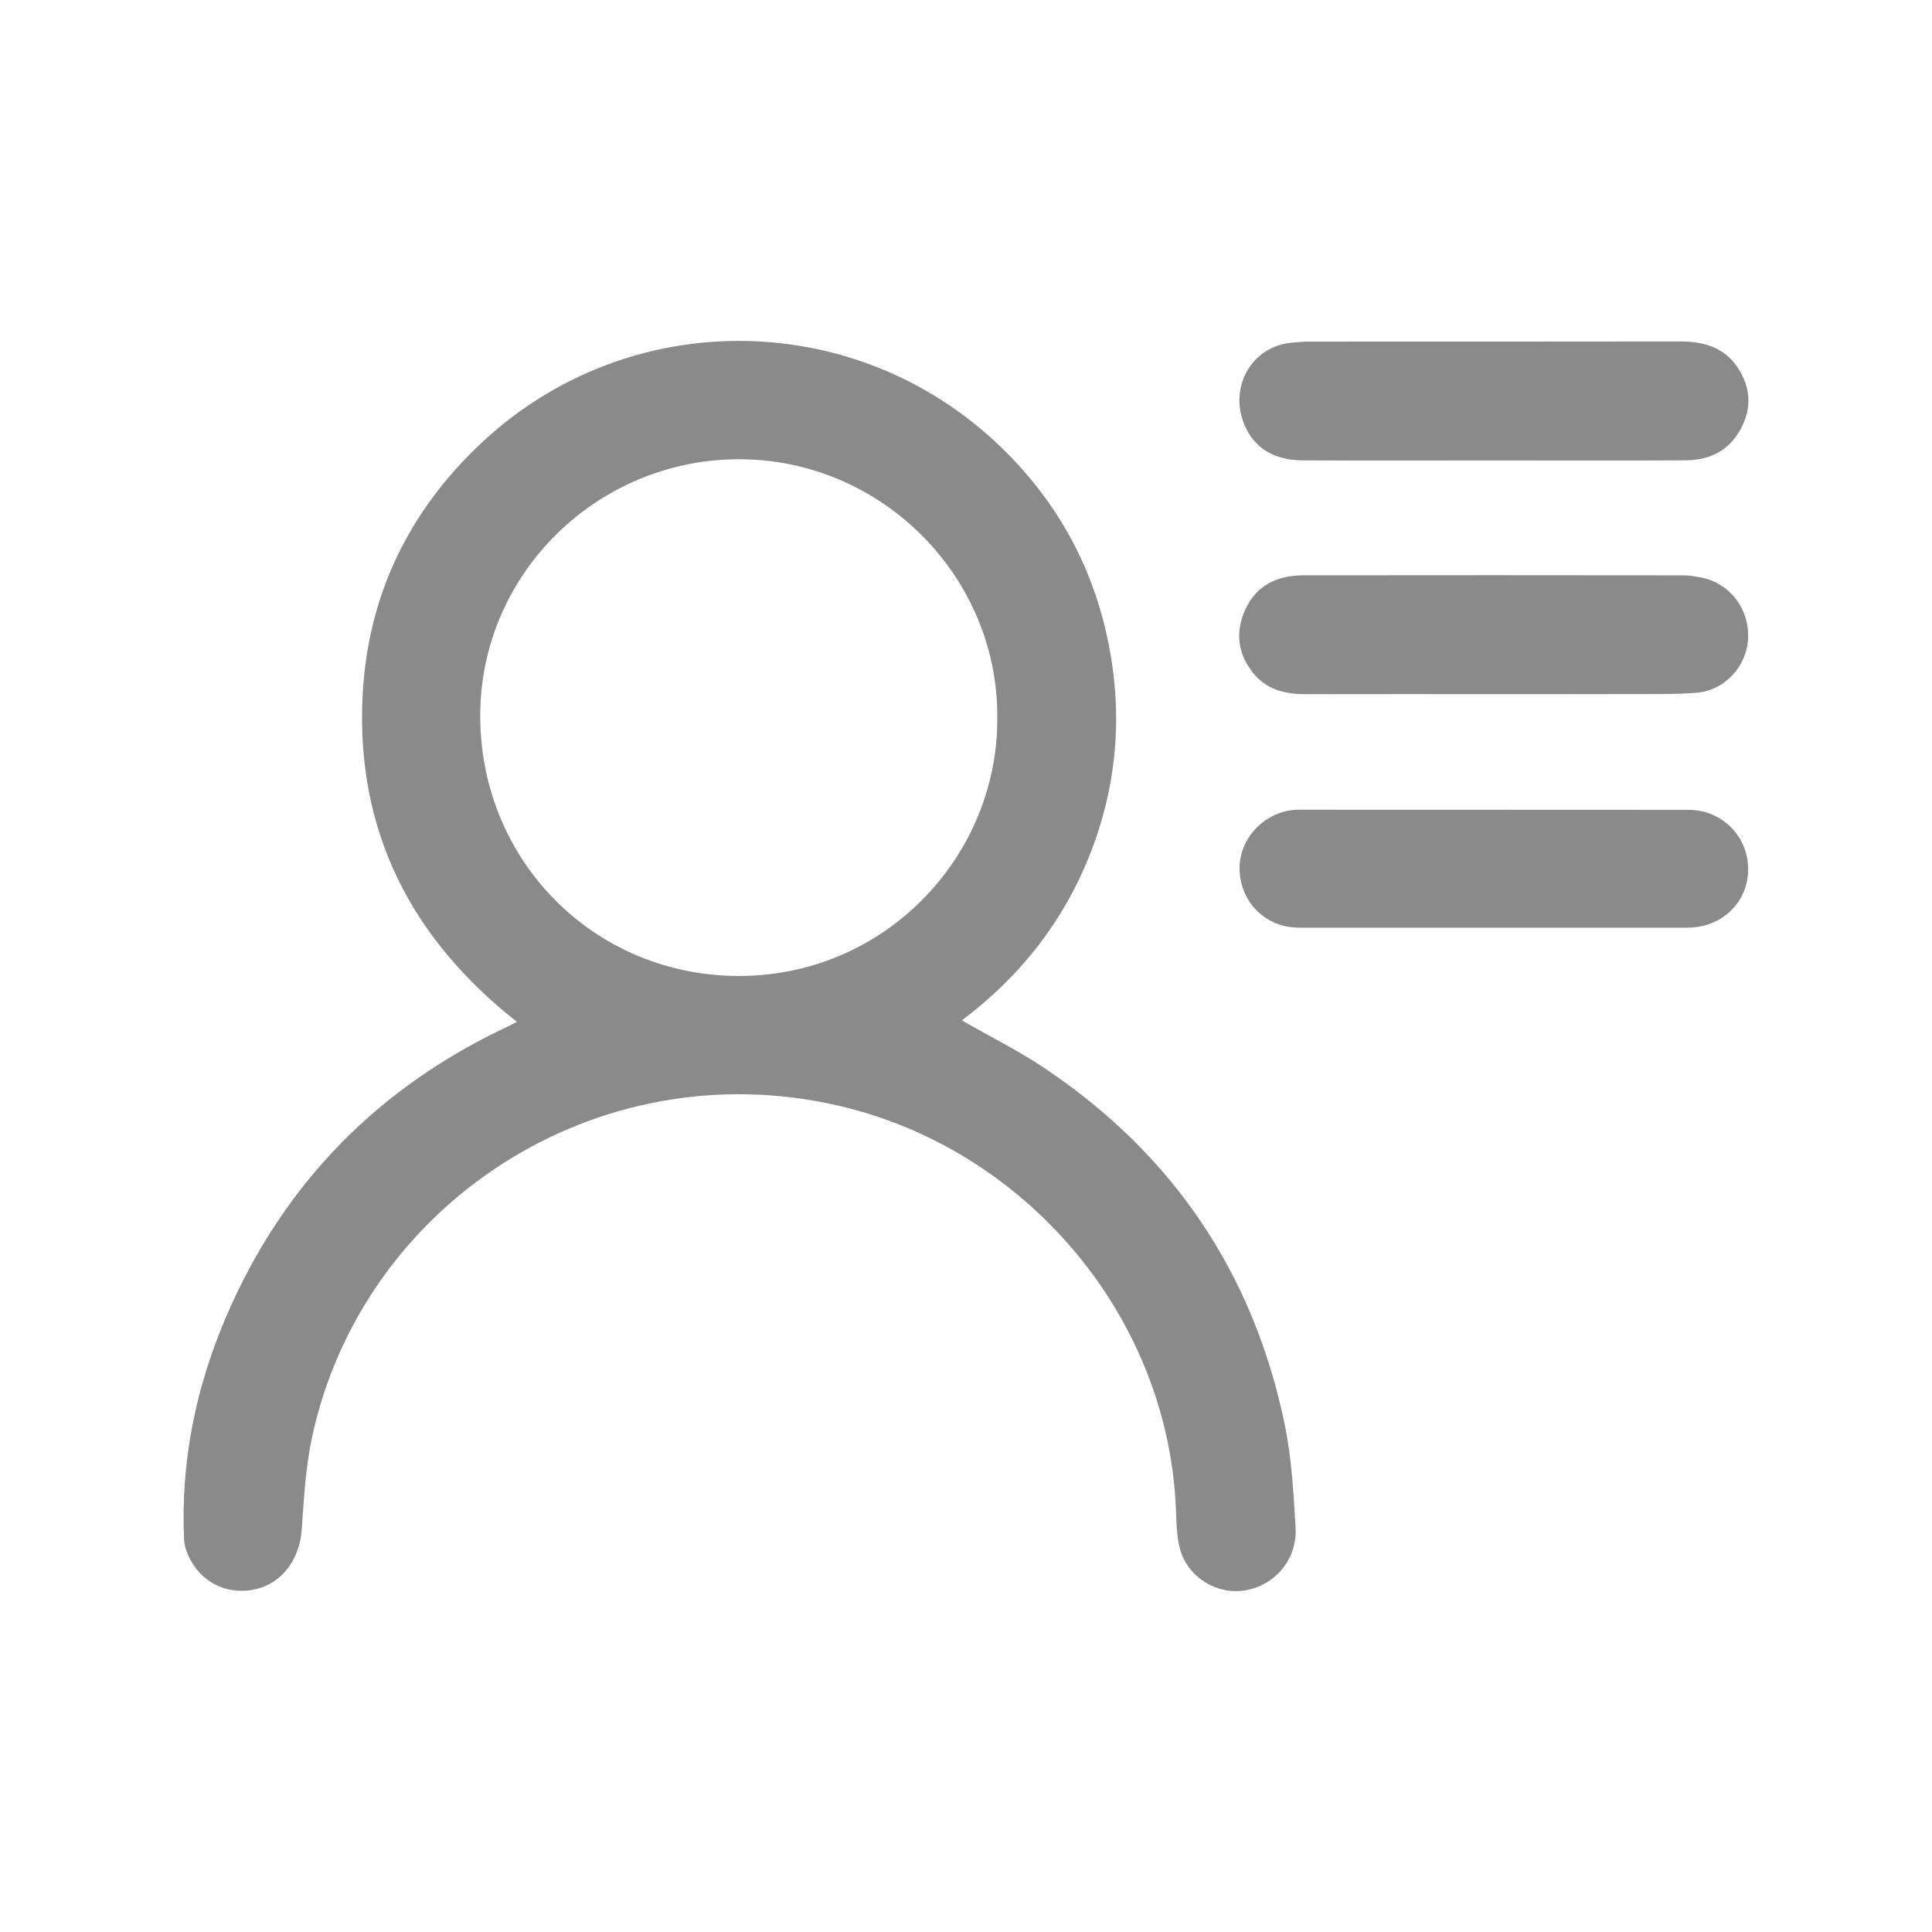
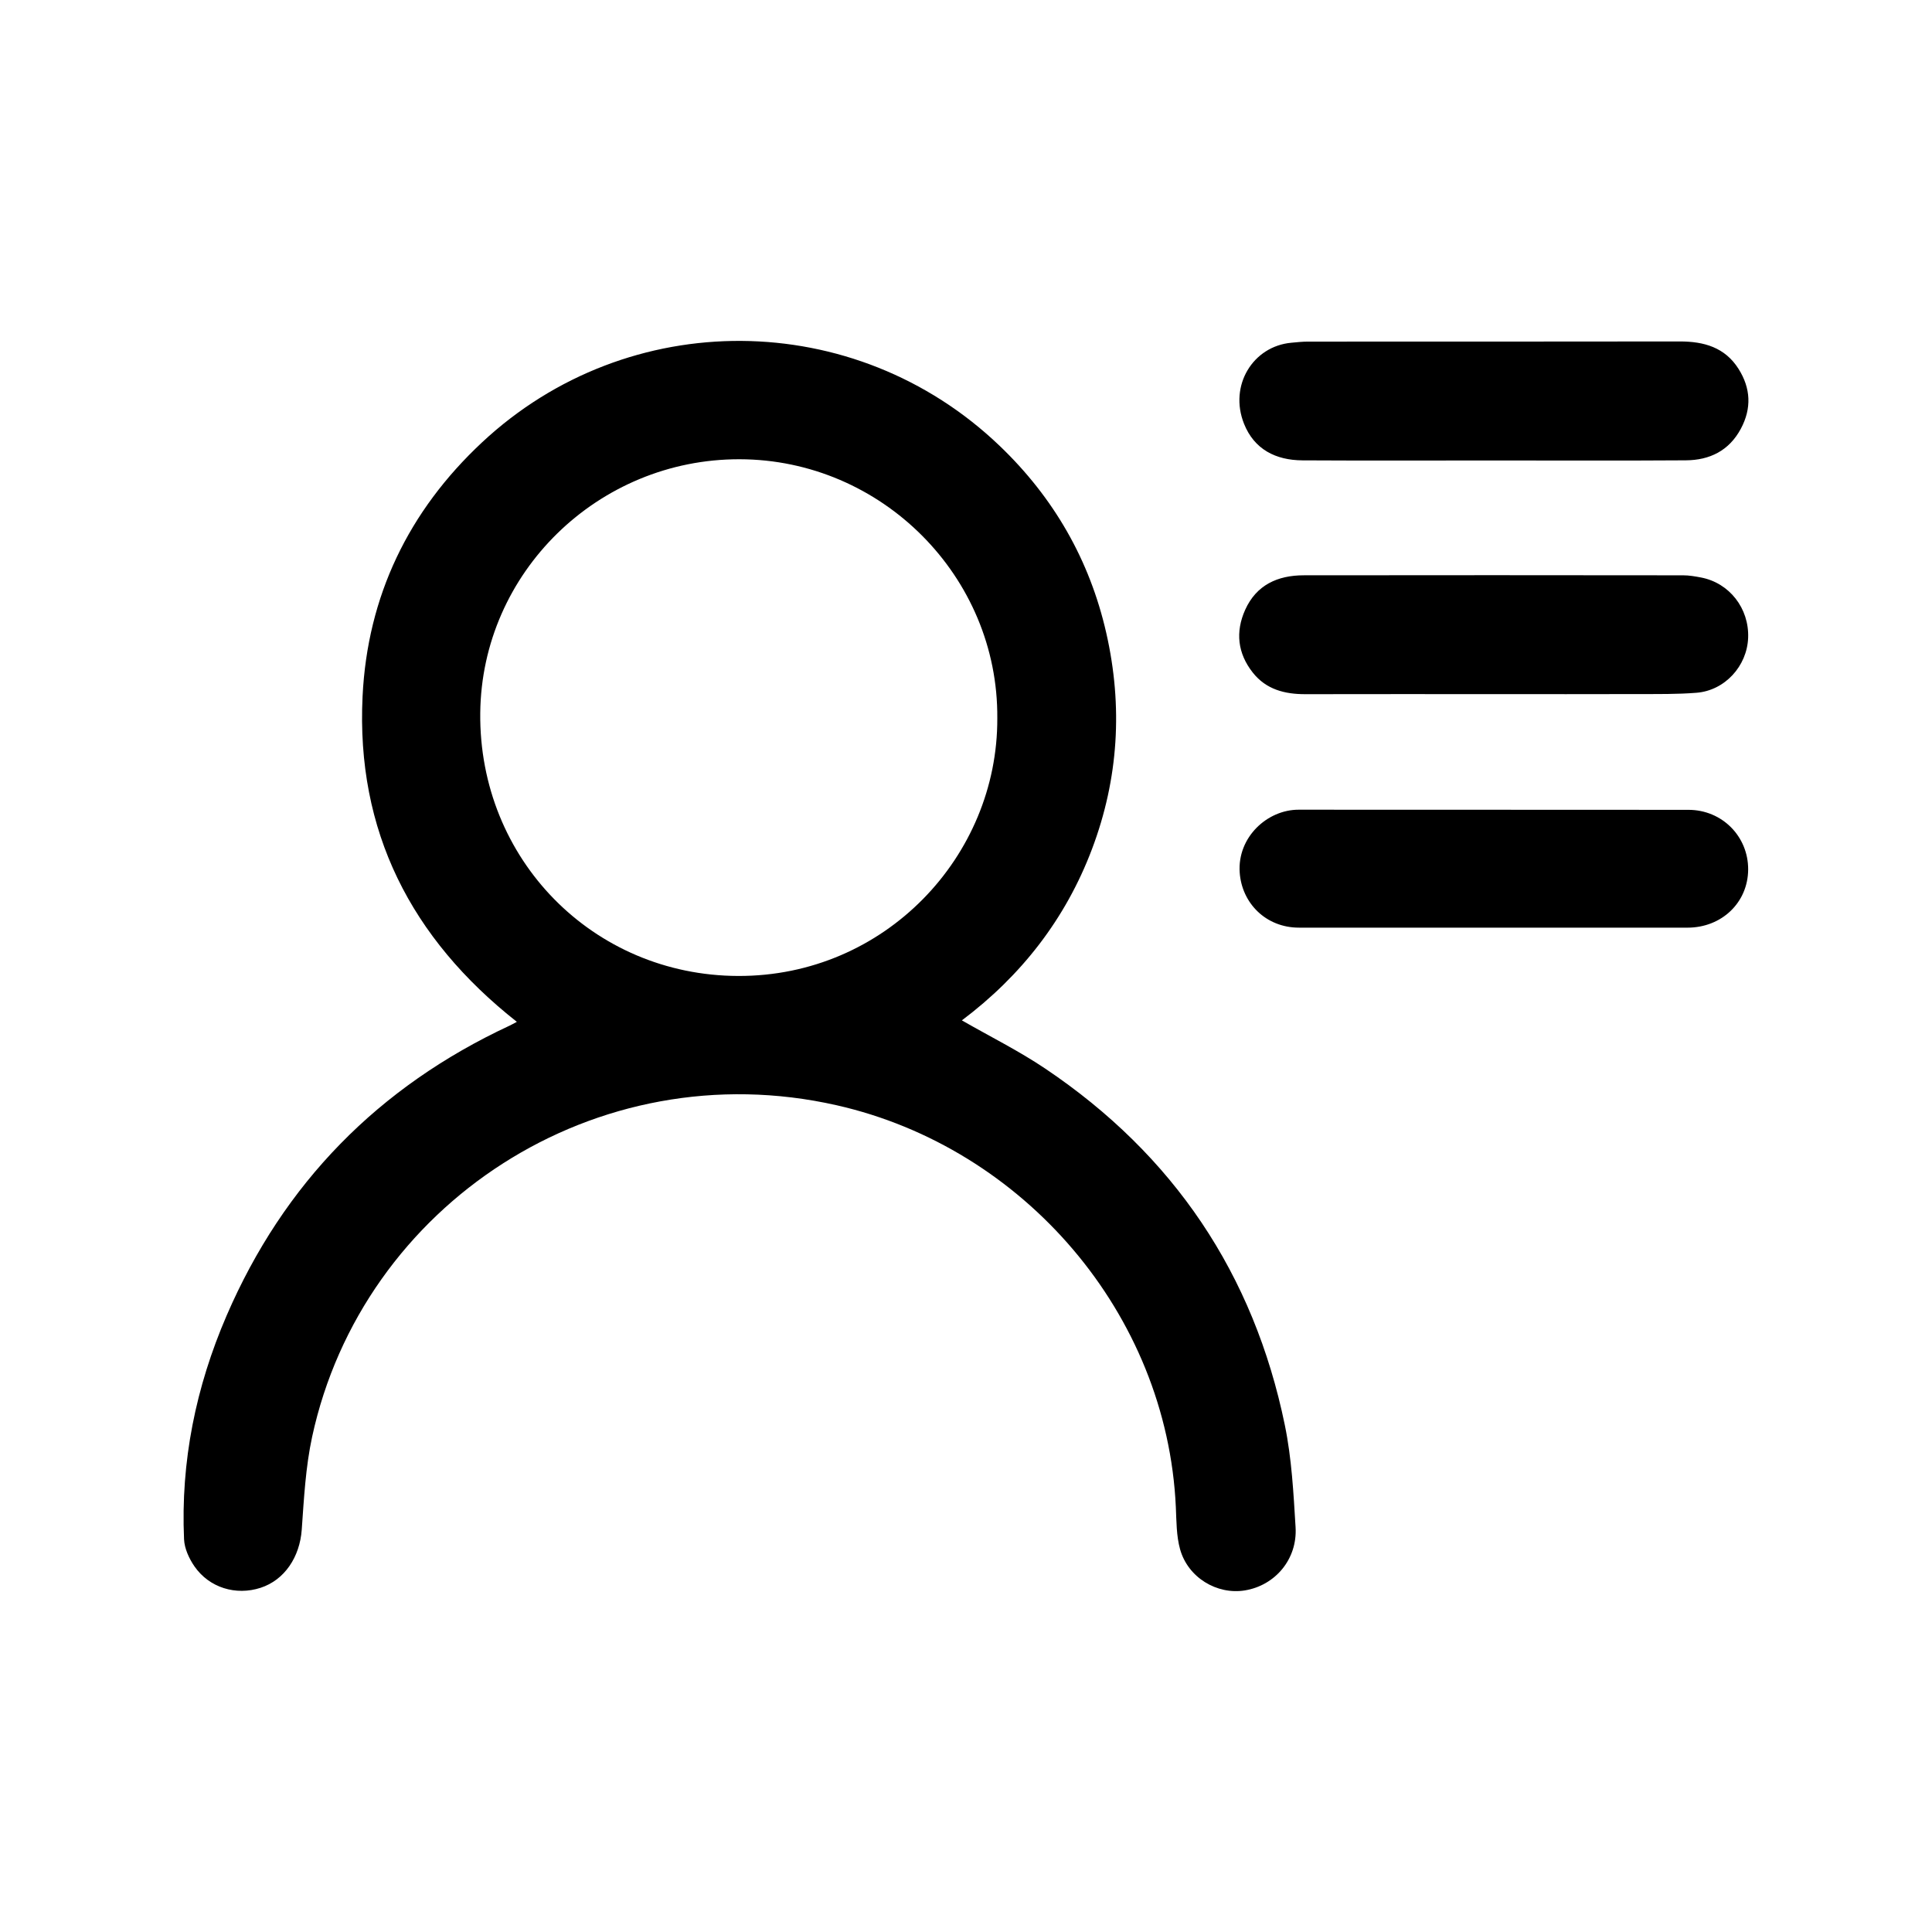
<svg xmlns="http://www.w3.org/2000/svg" class="icon" width="30px" height="30.00px" viewBox="0 0 1024 1024" version="1.1">
-   <path fill="#8a8a8a" d="M273.94 541.59c-56.21-44.3-85.22-101.23-81.77-172.48 2.57-53.1 24.37-98.26 63.32-134.64 77.56-72.45 197.68-71.58 274.37 1.86 28.64 27.42 47.71 60.53 56.5 99.22 8.82 38.83 6.52 77.15-7.58 114.47-14.01 37.09-37.55 67.2-68.97 90.8 15.04 8.63 30.27 16.19 44.25 25.6C622 612.08 664.52 675.24 680.99 755.35c3.64 17.69 4.59 36.01 5.69 54.11 1.04 16.95-10.86 30.91-26.94 33.5-14.8 2.38-30.14-6.87-34.29-21.88-1.96-7.09-1.89-14.82-2.23-22.28-4.68-102.64-80.77-190.56-179.72-212.98-127.65-28.92-251.43 52.54-278.06 175.7-3.47 16.07-4.34 32.76-5.51 49.23-1.02 14.41-9.04 26.67-21.82 30.82-13.06 4.24-27.21 0-35.09-11.43-2.83-4.12-5.25-9.42-5.47-14.29-1.83-41.23 6.25-80.78 22.55-118.53 30.33-70.23 80.53-121.35 149.93-153.68 1.04-0.47 2.01-1.05 3.91-2.05z m254.65-160.9c0.61-75.11-61.29-137.16-136.63-137.28-75.01-0.12-136.65 60.08-137.42 134.48-0.8 77.53 59.79 139.14 136.66 139.39 77.86 0.25 137.71-63.44 137.39-136.59zM791.83 367.9c-33.3 0-66.6-0.05-99.9 0.03-10.97 0.03-20.85-2.47-27.94-11.46-8.05-10.2-9.28-21.58-4.01-33.28 5.92-13.16 17.22-18.25 30.97-18.27 67.06-0.1 134.12-0.06 201.17 0.01 3.15 0 6.34 0.56 9.45 1.15 15.07 2.88 25.57 16.38 24.98 31.97-0.57 14.98-12.31 27.92-27.34 29.13-10.2 0.82-20.49 0.66-30.74 0.69-25.55 0.09-51.1 0.03-76.64 0.03zM791.58 244.06c-33.76 0-67.51 0.13-101.27-0.06-14.12-0.08-25.52-5.8-30.94-19.37-8.11-20.29 4.71-41.1 25.03-42.97 2.94-0.27 5.9-0.6 8.85-0.6 65.69-0.03 131.38 0.03 197.07-0.08 12.82-0.02 23.96 3.14 31.16 14.56 6.45 10.22 6.99 20.87 1.22 31.67-6.23 11.66-16.52 16.69-29.16 16.77-33.99 0.23-67.97 0.08-101.96 0.08zM791.74 491.68c-34.44 0-68.88 0.01-103.32-0.01-17.41-0.01-30.25-12.94-31.36-29.29-1.26-18.6 14.57-33.24 31.24-33.22 68.88 0.08 137.76-0.02 206.64 0.07 17.84 0.02 31.71 14.13 31.62 31.63-0.1 17.49-13.99 30.82-32.18 30.82-34.22 0.01-68.43 0-102.64 0z" />
+   <path d="M273.94 541.59c-56.21-44.3-85.22-101.23-81.77-172.48 2.57-53.1 24.37-98.26 63.32-134.64 77.56-72.45 197.68-71.58 274.37 1.86 28.64 27.42 47.71 60.53 56.5 99.22 8.82 38.83 6.52 77.15-7.58 114.47-14.01 37.09-37.55 67.2-68.97 90.8 15.04 8.63 30.27 16.19 44.25 25.6C622 612.08 664.52 675.24 680.99 755.35c3.64 17.69 4.59 36.01 5.69 54.11 1.04 16.95-10.86 30.91-26.94 33.5-14.8 2.38-30.14-6.87-34.29-21.88-1.96-7.09-1.89-14.82-2.23-22.28-4.68-102.64-80.77-190.56-179.72-212.98-127.65-28.92-251.43 52.54-278.06 175.7-3.47 16.07-4.34 32.76-5.51 49.23-1.02 14.41-9.04 26.67-21.82 30.82-13.06 4.24-27.21 0-35.09-11.43-2.83-4.12-5.25-9.42-5.47-14.29-1.83-41.23 6.25-80.78 22.55-118.53 30.33-70.23 80.53-121.35 149.93-153.68 1.04-0.47 2.01-1.05 3.91-2.05z m254.65-160.9c0.61-75.11-61.29-137.16-136.63-137.28-75.01-0.12-136.65 60.08-137.42 134.48-0.8 77.53 59.79 139.14 136.66 139.39 77.86 0.25 137.71-63.44 137.39-136.59zM791.83 367.9c-33.3 0-66.6-0.05-99.9 0.03-10.97 0.03-20.85-2.47-27.94-11.46-8.05-10.2-9.28-21.58-4.01-33.28 5.92-13.16 17.22-18.25 30.97-18.27 67.06-0.1 134.12-0.06 201.17 0.01 3.15 0 6.34 0.56 9.45 1.15 15.07 2.88 25.57 16.38 24.98 31.97-0.57 14.98-12.31 27.92-27.34 29.13-10.2 0.82-20.49 0.66-30.74 0.69-25.55 0.09-51.1 0.03-76.64 0.03zM791.58 244.06c-33.76 0-67.51 0.13-101.27-0.06-14.12-0.08-25.52-5.8-30.94-19.37-8.11-20.29 4.71-41.1 25.03-42.97 2.94-0.27 5.9-0.6 8.85-0.6 65.69-0.03 131.38 0.03 197.07-0.08 12.82-0.02 23.96 3.14 31.16 14.56 6.45 10.22 6.99 20.87 1.22 31.67-6.23 11.66-16.52 16.69-29.16 16.77-33.99 0.23-67.97 0.08-101.96 0.08zM791.74 491.68c-34.44 0-68.88 0.01-103.32-0.01-17.41-0.01-30.25-12.94-31.36-29.29-1.26-18.6 14.57-33.24 31.24-33.22 68.88 0.08 137.76-0.02 206.64 0.07 17.84 0.02 31.71 14.13 31.62 31.63-0.1 17.49-13.99 30.82-32.18 30.82-34.22 0.01-68.43 0-102.64 0z" />
</svg>
